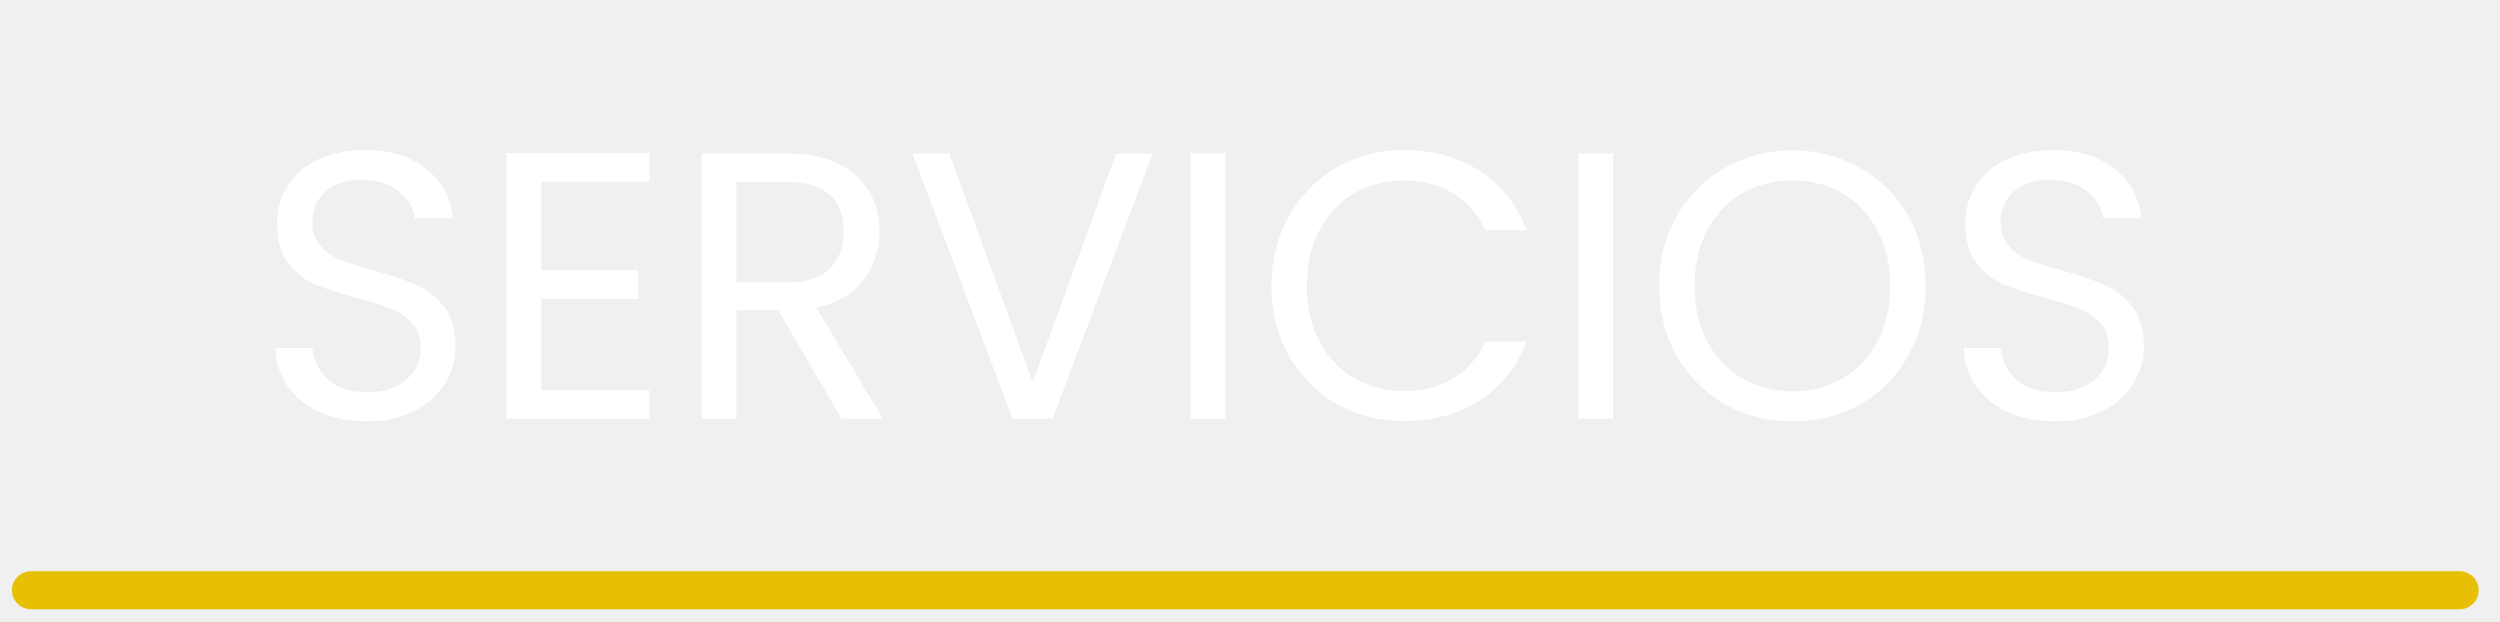
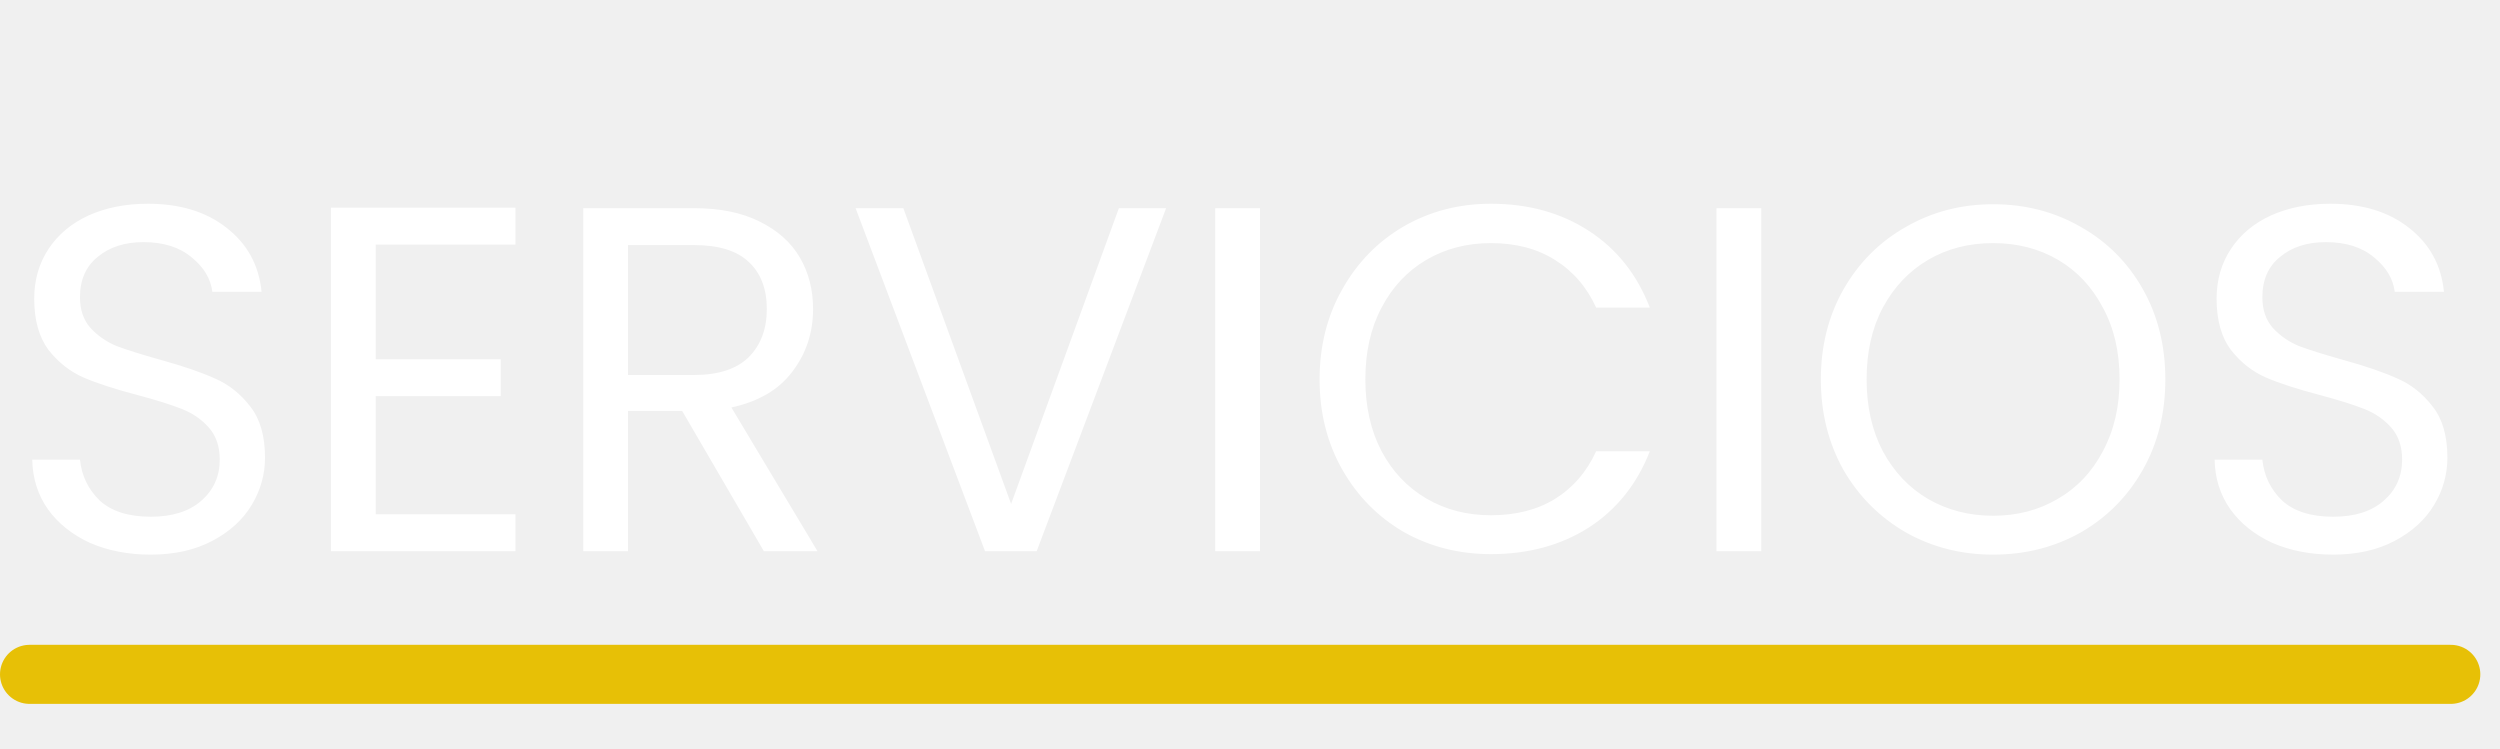
- <svg xmlns="http://www.w3.org/2000/svg" width="197" height="49" viewBox="0 0 197 49" fill="none">
-   <path d="M28.94 33.21C27.56 33.21 26.32 32.97 25.22 32.49C24.14 31.99 23.29 31.31 22.67 30.45C22.05 29.57 21.73 28.56 21.71 27.42H24.62C24.72 28.4 25.12 29.23 25.82 29.91C26.54 30.57 27.58 30.9 28.94 30.9C30.24 30.9 31.26 30.58 32 29.94C32.76 29.28 33.14 28.44 33.14 27.42C33.14 26.62 32.92 25.97 32.48 25.47C32.04 24.97 31.49 24.59 30.83 24.33C30.17 24.07 29.28 23.79 28.16 23.49C26.78 23.13 25.67 22.77 24.83 22.41C24.01 22.05 23.3 21.49 22.7 20.73C22.12 19.95 21.83 18.91 21.83 17.61C21.83 16.47 22.12 15.46 22.7 14.58C23.28 13.7 24.09 13.02 25.13 12.54C26.19 12.06 27.4 11.82 28.76 11.82C30.72 11.82 32.32 12.31 33.56 13.29C34.82 14.27 35.53 15.57 35.69 17.19H32.69C32.59 16.39 32.17 15.69 31.43 15.09C30.69 14.47 29.71 14.16 28.49 14.16C27.35 14.16 26.42 14.46 25.7 15.06C24.98 15.64 24.62 16.46 24.62 17.52C24.62 18.28 24.83 18.9 25.25 19.38C25.69 19.86 26.22 20.23 26.84 20.49C27.48 20.73 28.37 21.01 29.51 21.33C30.89 21.71 32 22.09 32.84 22.47C33.68 22.83 34.4 23.4 35 24.18C35.6 24.94 35.9 25.98 35.9 27.3C35.9 28.32 35.63 29.28 35.09 30.18C34.55 31.08 33.75 31.81 32.69 32.37C31.63 32.93 30.38 33.21 28.94 33.21ZM42.647 14.31V21.3H50.267V23.55H42.647V30.75H51.167V33H39.917V12.06H51.167V14.31H42.647ZM66.308 33L61.328 24.45H58.028V33H55.298V12.09H62.048C63.628 12.09 64.958 12.36 66.038 12.9C67.138 13.44 67.958 14.17 68.498 15.09C69.038 16.01 69.308 17.06 69.308 18.24C69.308 19.68 68.888 20.95 68.048 22.05C67.228 23.15 65.988 23.88 64.328 24.24L69.578 33H66.308ZM58.028 22.26H62.048C63.528 22.26 64.638 21.9 65.378 21.18C66.118 20.44 66.488 19.46 66.488 18.24C66.488 17 66.118 16.04 65.378 15.36C64.658 14.68 63.548 14.34 62.048 14.34H58.028V22.26ZM90.83 12.09L82.94 33H79.79L71.9 12.09H74.81L81.38 30.12L87.95 12.09H90.83ZM96.554 12.09V33H93.824V12.09H96.554ZM100.186 22.53C100.186 20.49 100.646 18.66 101.566 17.04C102.486 15.4 103.736 14.12 105.316 13.2C106.916 12.28 108.686 11.82 110.626 11.82C112.906 11.82 114.896 12.37 116.596 13.47C118.296 14.57 119.536 16.13 120.316 18.15H117.046C116.466 16.89 115.626 15.92 114.526 15.24C113.446 14.56 112.146 14.22 110.626 14.22C109.166 14.22 107.856 14.56 106.696 15.24C105.536 15.92 104.626 16.89 103.966 18.15C103.306 19.39 102.976 20.85 102.976 22.53C102.976 24.19 103.306 25.65 103.966 26.91C104.626 28.15 105.536 29.11 106.696 29.79C107.856 30.47 109.166 30.81 110.626 30.81C112.146 30.81 113.446 30.48 114.526 29.82C115.626 29.14 116.466 28.17 117.046 26.91H120.316C119.536 28.91 118.296 30.46 116.596 31.56C114.896 32.64 112.906 33.18 110.626 33.18C108.686 33.18 106.916 32.73 105.316 31.83C103.736 30.91 102.486 29.64 101.566 28.02C100.646 26.4 100.186 24.57 100.186 22.53ZM127.11 12.09V33H124.38V12.09H127.11ZM141.243 33.21C139.303 33.21 137.533 32.76 135.933 31.86C134.333 30.94 133.063 29.67 132.123 28.05C131.203 26.41 130.743 24.57 130.743 22.53C130.743 20.49 131.203 18.66 132.123 17.04C133.063 15.4 134.333 14.13 135.933 13.23C137.533 12.31 139.303 11.85 141.243 11.85C143.203 11.85 144.983 12.31 146.583 13.23C148.183 14.13 149.443 15.39 150.363 17.01C151.283 18.63 151.743 20.47 151.743 22.53C151.743 24.59 151.283 26.43 150.363 28.05C149.443 29.67 148.183 30.94 146.583 31.86C144.983 32.76 143.203 33.21 141.243 33.21ZM141.243 30.84C142.703 30.84 144.013 30.5 145.173 29.82C146.353 29.14 147.273 28.17 147.933 26.91C148.613 25.65 148.953 24.19 148.953 22.53C148.953 20.85 148.613 19.39 147.933 18.15C147.273 16.89 146.363 15.92 145.203 15.24C144.043 14.56 142.723 14.22 141.243 14.22C139.763 14.22 138.443 14.56 137.283 15.24C136.123 15.92 135.203 16.89 134.523 18.15C133.863 19.39 133.533 20.85 133.533 22.53C133.533 24.19 133.863 25.65 134.523 26.91C135.203 28.17 136.123 29.14 137.283 29.82C138.463 30.5 139.783 30.84 141.243 30.84ZM161.977 33.21C160.597 33.21 159.357 32.97 158.257 32.49C157.177 31.99 156.327 31.31 155.707 30.45C155.087 29.57 154.767 28.56 154.747 27.42H157.657C157.757 28.4 158.157 29.23 158.857 29.91C159.577 30.57 160.617 30.9 161.977 30.9C163.277 30.9 164.297 30.58 165.037 29.94C165.797 29.28 166.177 28.44 166.177 27.42C166.177 26.62 165.957 25.97 165.517 25.47C165.077 24.97 164.527 24.59 163.867 24.33C163.207 24.07 162.317 23.79 161.197 23.49C159.817 23.13 158.707 22.77 157.867 22.41C157.047 22.05 156.337 21.49 155.737 20.73C155.157 19.95 154.867 18.91 154.867 17.61C154.867 16.47 155.157 15.46 155.737 14.58C156.317 13.7 157.127 13.02 158.167 12.54C159.227 12.06 160.437 11.82 161.797 11.82C163.757 11.82 165.357 12.31 166.597 13.29C167.857 14.27 168.567 15.57 168.727 17.19H165.727C165.627 16.39 165.207 15.69 164.467 15.09C163.727 14.47 162.747 14.16 161.527 14.16C160.387 14.16 159.457 14.46 158.737 15.06C158.017 15.64 157.657 16.46 157.657 17.52C157.657 18.28 157.867 18.9 158.287 19.38C158.727 19.86 159.257 20.23 159.877 20.49C160.517 20.73 161.407 21.01 162.547 21.33C163.927 21.71 165.037 22.09 165.877 22.47C166.717 22.83 167.437 23.4 168.037 24.18C168.637 24.94 168.937 25.98 168.937 27.3C168.937 28.32 168.667 29.28 168.127 30.18C167.587 31.08 166.787 31.81 165.727 32.37C164.667 32.93 163.417 33.21 161.977 33.21Z" fill="white" />
-   <line x1="2.439" y1="46.51" x2="193.819" y2="46.51" stroke="#E7C006" stroke-width="3" stroke-linecap="round" />
+ <svg xmlns="http://www.w3.org/2000/svg" width="127" height="38" viewBox="0 0 127 38" fill="none">
+   <path d="M7.663 28.175C6.513 28.175 5.48 27.975 4.563 27.575C3.663 27.158 2.955 26.592 2.438 25.875C1.922 25.142 1.655 24.3 1.638 23.35H4.063C4.147 24.167 4.48 24.858 5.063 25.425C5.663 25.975 6.53 26.25 7.663 26.25C8.747 26.25 9.597 25.983 10.213 25.45C10.847 24.9 11.163 24.2 11.163 23.35C11.163 22.683 10.98 22.142 10.613 21.725C10.247 21.308 9.788 20.992 9.238 20.775C8.688 20.558 7.947 20.325 7.013 20.075C5.863 19.775 4.938 19.475 4.238 19.175C3.555 18.875 2.963 18.408 2.463 17.775C1.98 17.125 1.738 16.258 1.738 15.175C1.738 14.225 1.98 13.383 2.463 12.65C2.947 11.917 3.622 11.35 4.488 10.95C5.372 10.55 6.38 10.35 7.513 10.35C9.147 10.35 10.48 10.758 11.513 11.575C12.563 12.392 13.155 13.475 13.288 14.825H10.788C10.705 14.158 10.355 13.575 9.738 13.075C9.122 12.558 8.305 12.3 7.288 12.3C6.338 12.3 5.563 12.55 4.963 13.05C4.363 13.533 4.063 14.217 4.063 15.1C4.063 15.733 4.238 16.25 4.588 16.65C4.955 17.05 5.397 17.358 5.913 17.575C6.447 17.775 7.188 18.008 8.138 18.275C9.288 18.592 10.213 18.908 10.913 19.225C11.613 19.525 12.213 20 12.713 20.65C13.213 21.283 13.463 22.15 13.463 23.25C13.463 24.1 13.238 24.9 12.788 25.65C12.338 26.4 11.672 27.008 10.788 27.475C9.905 27.942 8.863 28.175 7.663 28.175ZM19.086 12.425V18.25H25.436V20.125H19.086V26.125H26.186V28H16.811V10.55H26.186V12.425H19.086ZM38.804 28L34.654 20.875H31.904V28H29.629V10.575H35.254C36.57 10.575 37.679 10.8 38.579 11.25C39.495 11.7 40.179 12.308 40.629 13.075C41.079 13.842 41.304 14.717 41.304 15.7C41.304 16.9 40.954 17.958 40.254 18.875C39.57 19.792 38.537 20.4 37.154 20.7L41.529 28H38.804ZM31.904 19.05H35.254C36.487 19.05 37.412 18.75 38.029 18.15C38.645 17.533 38.954 16.717 38.954 15.7C38.954 14.667 38.645 13.867 38.029 13.3C37.429 12.733 36.504 12.45 35.254 12.45H31.904V19.05ZM59.239 10.575L52.664 28H50.039L43.464 10.575H45.889L51.364 25.6L56.839 10.575H59.239ZM64.008 10.575V28H61.733V10.575H64.008ZM67.035 19.275C67.035 17.575 67.419 16.05 68.185 14.7C68.952 13.333 69.994 12.267 71.31 11.5C72.644 10.733 74.119 10.35 75.736 10.35C77.635 10.35 79.294 10.808 80.71 11.725C82.127 12.642 83.16 13.942 83.811 15.625H81.085C80.602 14.575 79.902 13.767 78.985 13.2C78.085 12.633 77.002 12.35 75.736 12.35C74.519 12.35 73.427 12.633 72.46 13.2C71.494 13.767 70.735 14.575 70.185 15.625C69.635 16.658 69.36 17.875 69.36 19.275C69.36 20.658 69.635 21.875 70.185 22.925C70.735 23.958 71.494 24.758 72.46 25.325C73.427 25.892 74.519 26.175 75.736 26.175C77.002 26.175 78.085 25.9 78.985 25.35C79.902 24.783 80.602 23.975 81.085 22.925H83.811C83.16 24.592 82.127 25.883 80.71 26.8C79.294 27.7 77.635 28.15 75.736 28.15C74.119 28.15 72.644 27.775 71.31 27.025C69.994 26.258 68.952 25.2 68.185 23.85C67.419 22.5 67.035 20.975 67.035 19.275ZM89.472 10.575V28H87.197V10.575H89.472ZM101.249 28.175C99.633 28.175 98.158 27.8 96.824 27.05C95.491 26.283 94.433 25.225 93.649 23.875C92.883 22.508 92.499 20.975 92.499 19.275C92.499 17.575 92.883 16.05 93.649 14.7C94.433 13.333 95.491 12.275 96.824 11.525C98.158 10.758 99.633 10.375 101.249 10.375C102.883 10.375 104.366 10.758 105.699 11.525C107.033 12.275 108.083 13.325 108.849 14.675C109.616 16.025 109.999 17.558 109.999 19.275C109.999 20.992 109.616 22.525 108.849 23.875C108.083 25.225 107.033 26.283 105.699 27.05C104.366 27.8 102.883 28.175 101.249 28.175ZM101.249 26.2C102.466 26.2 103.558 25.917 104.524 25.35C105.508 24.783 106.274 23.975 106.824 22.925C107.391 21.875 107.674 20.658 107.674 19.275C107.674 17.875 107.391 16.658 106.824 15.625C106.274 14.575 105.516 13.767 104.549 13.2C103.583 12.633 102.483 12.35 101.249 12.35C100.016 12.35 98.916 12.633 97.949 13.2C96.983 13.767 96.216 14.575 95.649 15.625C95.099 16.658 94.824 17.875 94.824 19.275C94.824 20.658 95.099 21.875 95.649 22.925C96.216 23.975 96.983 24.783 97.949 25.35C98.933 25.917 100.033 26.2 101.249 26.2ZM118.528 28.175C117.378 28.175 116.344 27.975 115.428 27.575C114.528 27.158 113.819 26.592 113.303 25.875C112.786 25.142 112.519 24.3 112.503 23.35H114.928C115.011 24.167 115.344 24.858 115.928 25.425C116.528 25.975 117.394 26.25 118.528 26.25C119.611 26.25 120.461 25.983 121.078 25.45C121.711 24.9 122.028 24.2 122.028 23.35C122.028 22.683 121.844 22.142 121.478 21.725C121.111 21.308 120.653 20.992 120.103 20.775C119.553 20.558 118.811 20.325 117.878 20.075C116.728 19.775 115.803 19.475 115.103 19.175C114.419 18.875 113.828 18.408 113.328 17.775C112.844 17.125 112.603 16.258 112.603 15.175C112.603 14.225 112.844 13.383 113.328 12.65C113.811 11.917 114.486 11.35 115.353 10.95C116.236 10.55 117.244 10.35 118.378 10.35C120.011 10.35 121.344 10.758 122.378 11.575C123.428 12.392 124.019 13.475 124.153 14.825H121.653C121.569 14.158 121.219 13.575 120.603 13.075C119.986 12.558 119.169 12.3 118.153 12.3C117.203 12.3 116.428 12.55 115.828 13.05C115.228 13.533 114.928 14.217 114.928 15.1C114.928 15.733 115.103 16.25 115.453 16.65C115.819 17.05 116.261 17.358 116.778 17.575C117.311 17.775 118.053 18.008 119.003 18.275C120.153 18.592 121.078 18.908 121.778 19.225C122.478 19.525 123.078 20 123.578 20.65C124.078 21.283 124.328 22.15 124.328 23.25C124.328 24.1 124.103 24.9 123.653 25.65C123.203 26.4 122.536 27.008 121.653 27.475C120.769 27.942 119.728 28.175 118.528 28.175Z" fill="white" />
+   <line x1="1.5" y1="34.257" x2="124.5" y2="34.257" stroke="#E7C006" stroke-width="3" stroke-linecap="round" />
</svg>
